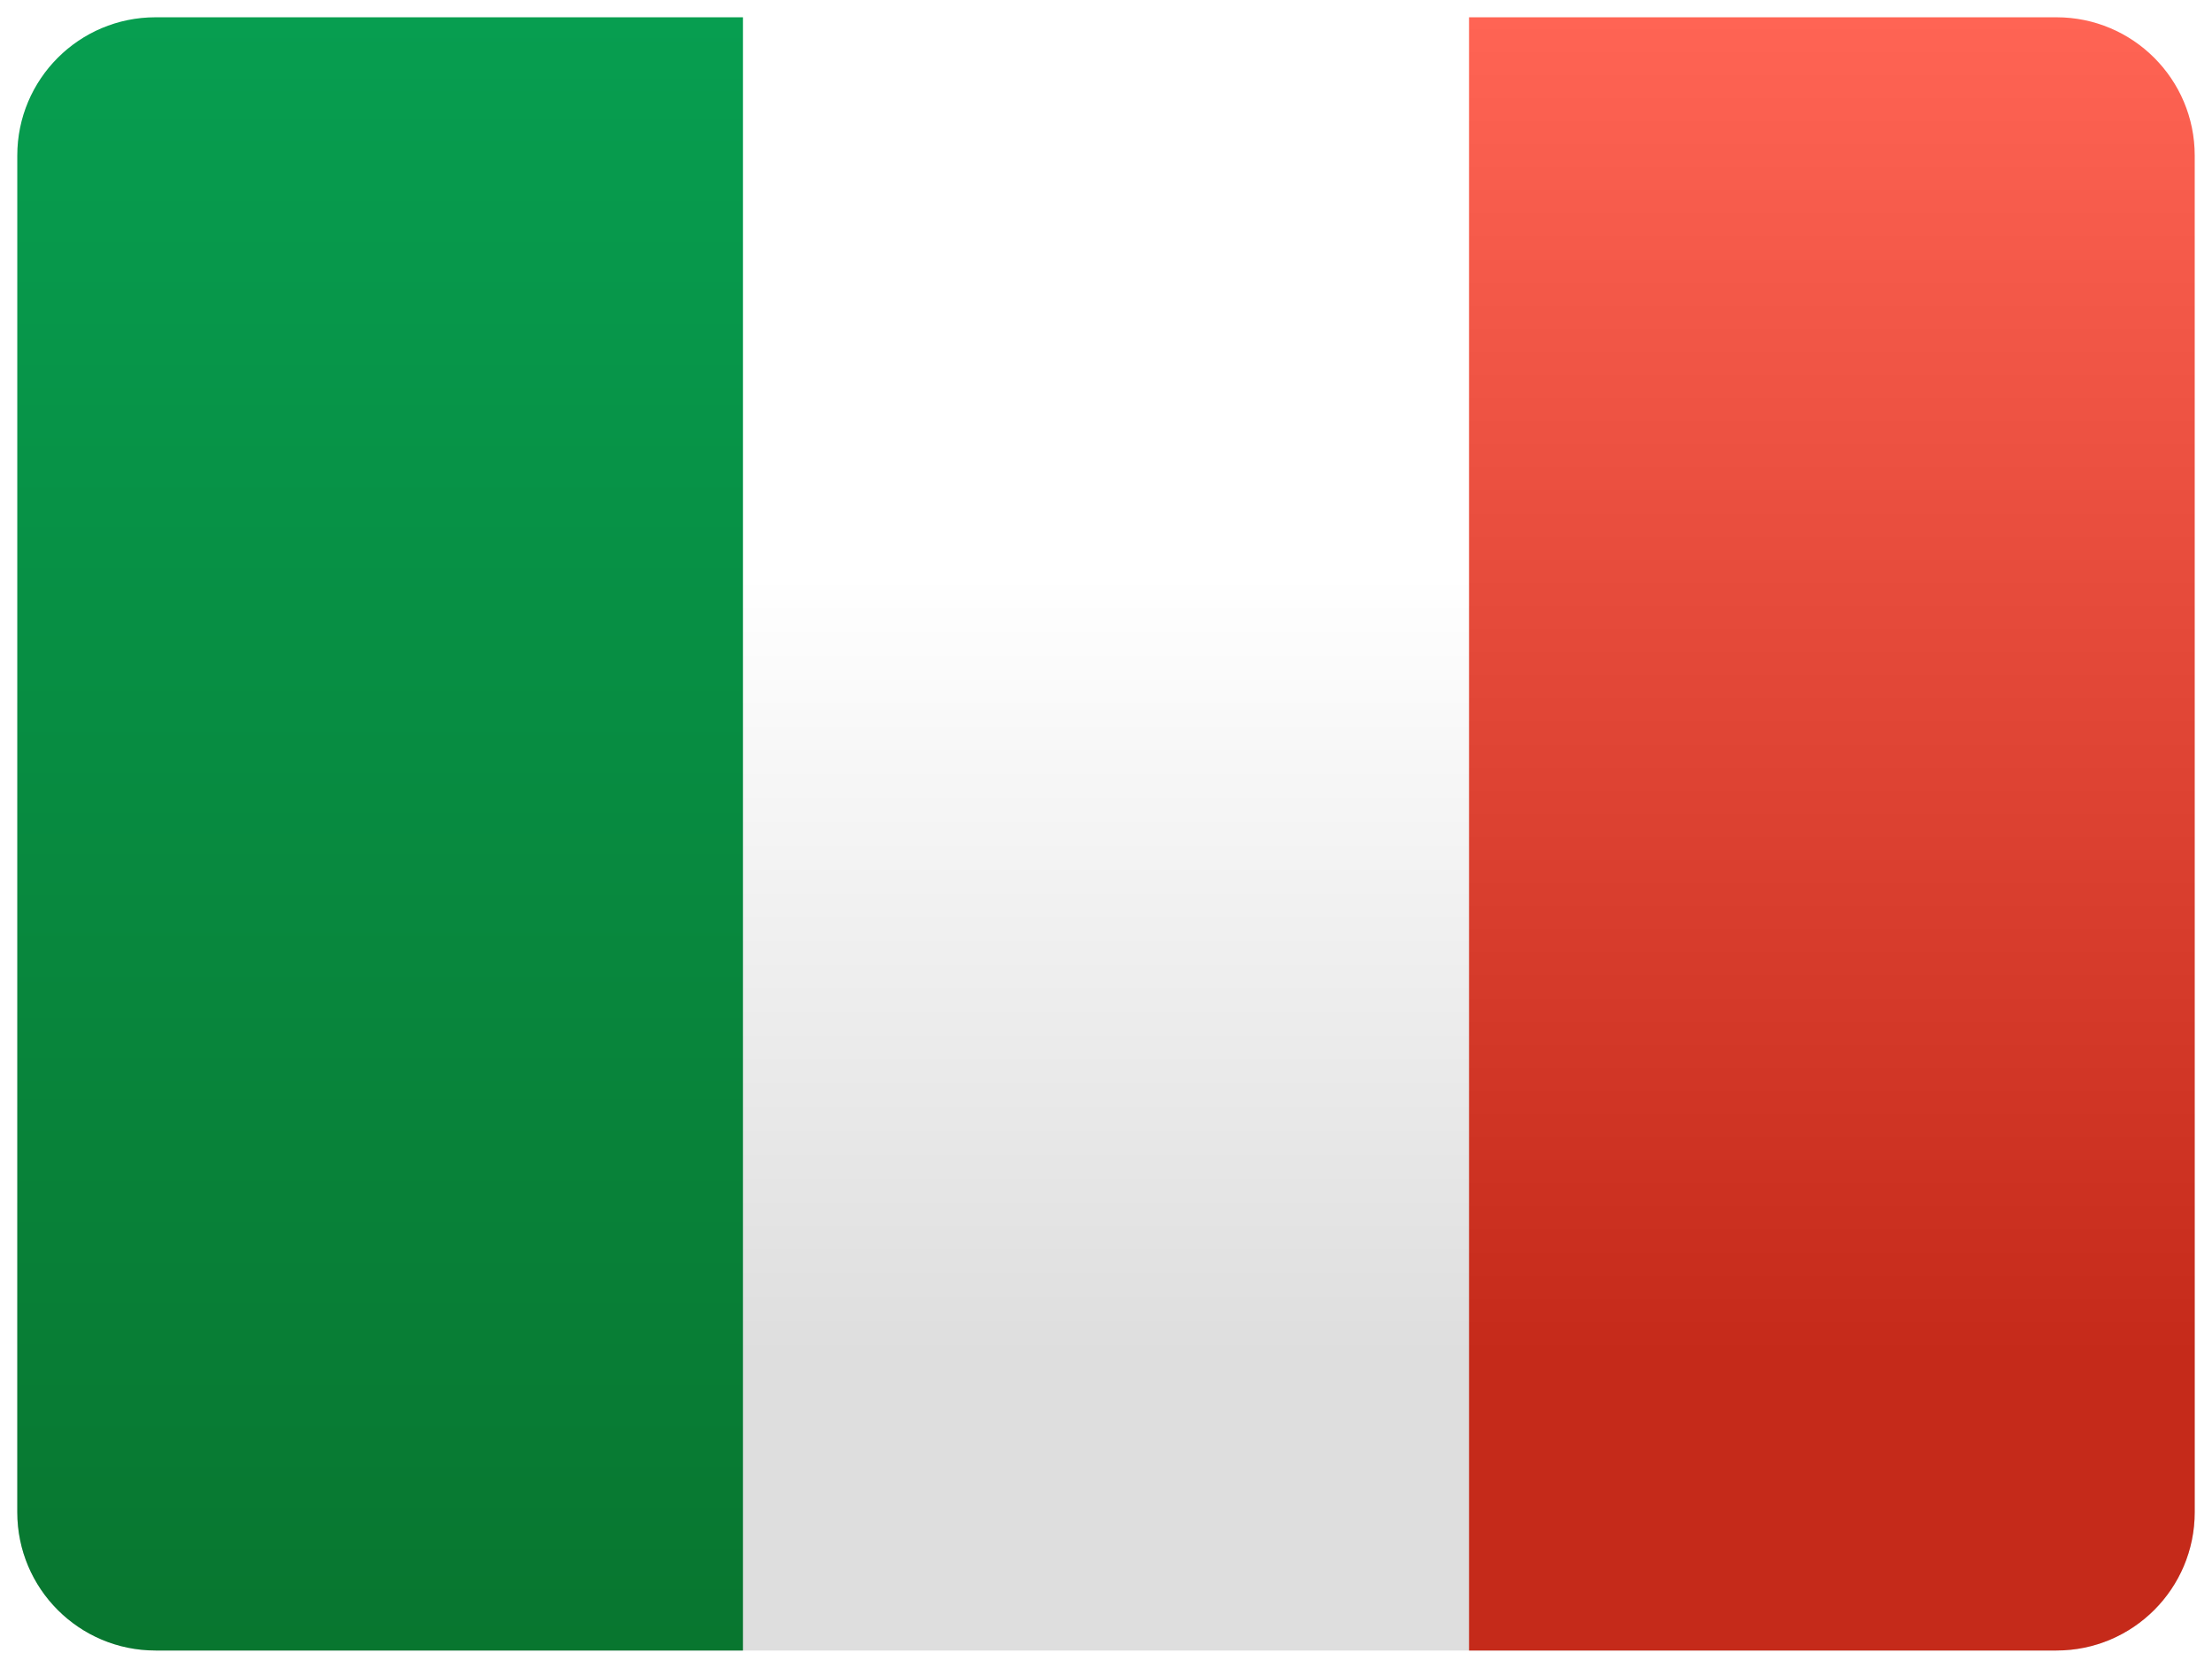
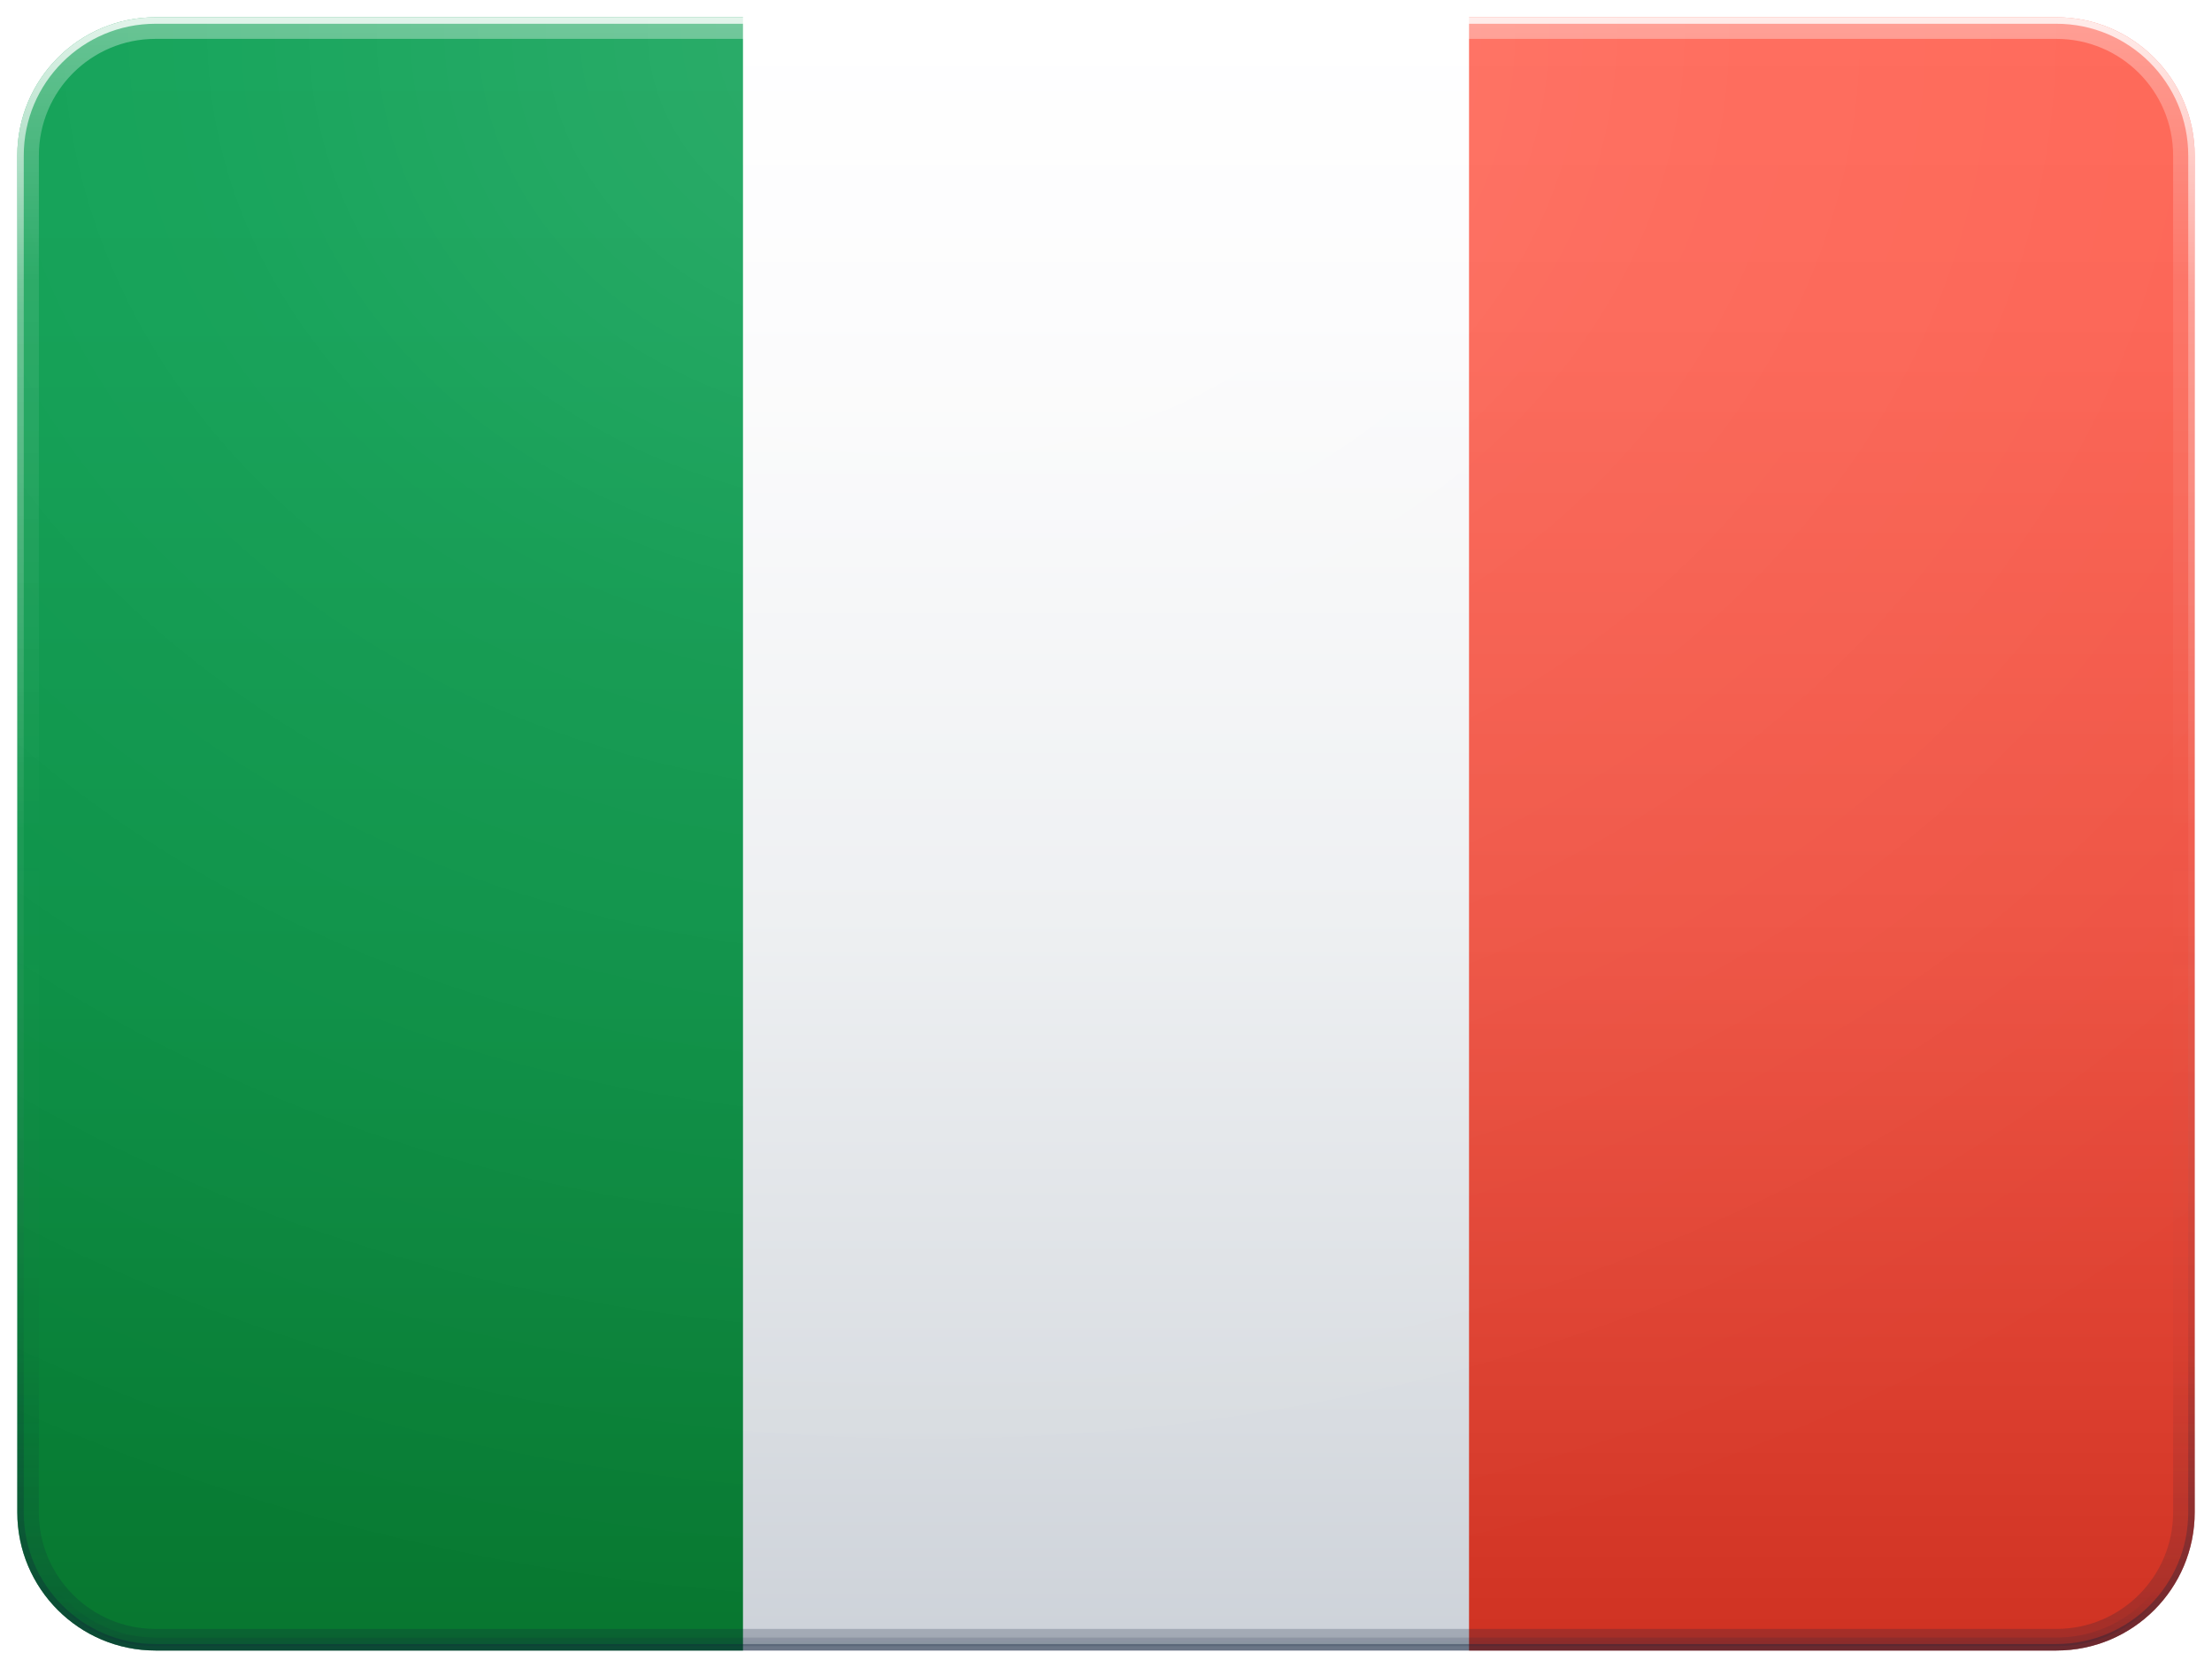
<svg xmlns="http://www.w3.org/2000/svg" width="1024" height="772" viewBox="0 0 1024 772" role="img" aria-label="ITA">
  <defs>
    <clipPath id="card">
      <rect x="8" y="8" width="1008" height="756" rx="64" />
    </clipPath>
    <linearGradient id="paint-1" gradientUnits="userSpaceOnUse" x1="0" y1="8" x2="0" y2="764" gradientTransform="matrix(0.6349206 -0 -0 0.6349206 -5.079365 -5.079365)">
      <stop offset="0" stop-color="#FFFFFF" />
-       <stop offset="0.34" stop-color="#FFFFFF" />
-       <stop offset="0.82" stop-color="#DEDEDE" />
-       <stop offset="1" stop-color="#DEDEDE" />
+       <stop offset="0.18" stop-color="#FCFCFD" />
+       <stop offset="0.55" stop-color="#EDEFF1" />
+       <stop offset="0.86" stop-color="#D8DCE1" />
+       <stop offset="1" stop-color="#CDD2D9" />
    </linearGradient>
    <linearGradient id="paint-2" gradientUnits="userSpaceOnUse" x1="0" y1="8" x2="0" y2="764" gradientTransform="matrix(0.6349206 -0 -0 0.6349206 -5.079365 -5.079365)">
      <stop offset="0" stop-color="#079E50" />
+       <stop offset="0.18" stop-color="#079C4E" />
+       <stop offset="0.55" stop-color="#079044" />
+       <stop offset="0.86" stop-color="#087F36" />
      <stop offset="1" stop-color="#08762F" />
    </linearGradient>
    <linearGradient id="paint-3" gradientUnits="userSpaceOnUse" x1="0" y1="8" x2="0" y2="764" gradientTransform="matrix(0.6349206 -0 -0 0.6349206 -5.079365 -5.079365)">
      <stop offset="0" stop-color="#FF6454" />
-       <stop offset="0.82" stop-color="#C52A1A" />
-       <stop offset="1" stop-color="#C52A1A" />
+       <stop offset="0.18" stop-color="#FC6151" />
+       <stop offset="0.55" stop-color="#EE5242" />
+       <stop offset="0.86" stop-color="#DA3D2D" />
+       <stop offset="1" stop-color="#CF3222" />
+     </linearGradient>
+     <linearGradient id="surface-rim" gradientUnits="userSpaceOnUse" x1="0" y1="8" x2="0" y2="764">
+       <stop offset="0" stop-color="#FFFFFF" stop-opacity=".8" />
+       <stop offset=".18" stop-color="#FFFFFF" stop-opacity=".3" />
+       <stop offset=".5" stop-color="#FFFFFF" stop-opacity=".05" />
+       <stop offset=".8" stop-color="#10203A" stop-opacity=".08" />
+       <stop offset="1" stop-color="#10203A" stop-opacity=".38" />
+     </linearGradient>
+     <linearGradient id="surface-lower" gradientUnits="userSpaceOnUse" x1="0" y1="690" x2="0" y2="762">
+       <stop offset="0" stop-color="#10203A" stop-opacity="0" />
+       <stop offset=".65" stop-color="#10203A" stop-opacity="0" />
+       <stop offset="1" stop-color="#10203A" stop-opacity=".16" />
+     </linearGradient>
+     <radialGradient id="surface-light" gradientUnits="userSpaceOnUse" cx="430" cy="40" r="900" gradientTransform="translate(0 -18) scale(1 0.82)">
+       <stop offset="0" stop-color="#FFFFFF" stop-opacity=".16" />
+       <stop offset=".4" stop-color="#FFFFFF" stop-opacity=".07" />
+       <stop offset="1" stop-color="#FFFFFF" stop-opacity="0" />
+     </radialGradient>
+     <linearGradient id="surface-bevel" gradientUnits="userSpaceOnUse" x1="0" y1="8" x2="0" y2="764">
+       <stop offset="0" stop-color="#FFFFFF" stop-opacity=".35" />
+       <stop offset=".16" stop-color="#FFFFFF" stop-opacity=".1" />
+       <stop offset=".5" stop-color="#FFFFFF" stop-opacity="0" />
+       <stop offset=".82" stop-color="#10203A" stop-opacity=".03" />
+       <stop offset="1" stop-color="#10203A" stop-opacity=".24" />
    </linearGradient>
  </defs>
  <g clip-path="url(#card)">
    <g transform="translate(8 8) scale(1.575)">
      <g fill-rule="evenodd" stroke-width="1pt">
        <path fill="url(#paint-1)" d="M0 0h640v480H0z" />
        <path fill="url(#paint-2)" d="M0 0h213.3v480H0z" />
        <path fill="url(#paint-3)" d="M426.7 0H640v480H426.7z" />
      </g>
    </g>
  </g>
+   <g clip-path="url(#card)" id="surface-material">
+     <rect x="8" y="8" width="1008" height="756" rx="64" fill="url(#surface-light)" />
+     <rect x="13" y="13" width="998" height="746" rx="59" fill="none" stroke="url(#surface-bevel)" stroke-width="10" />
+     <rect x="9.5" y="9.5" width="1005" height="753" rx="62.5" fill="none" stroke="url(#surface-rim)" stroke-width="3" />
+     <rect x="12" y="12" width="1000" height="748" rx="60" fill="none" stroke="url(#surface-lower)" stroke-width="4" />
+   </g>
</svg>
